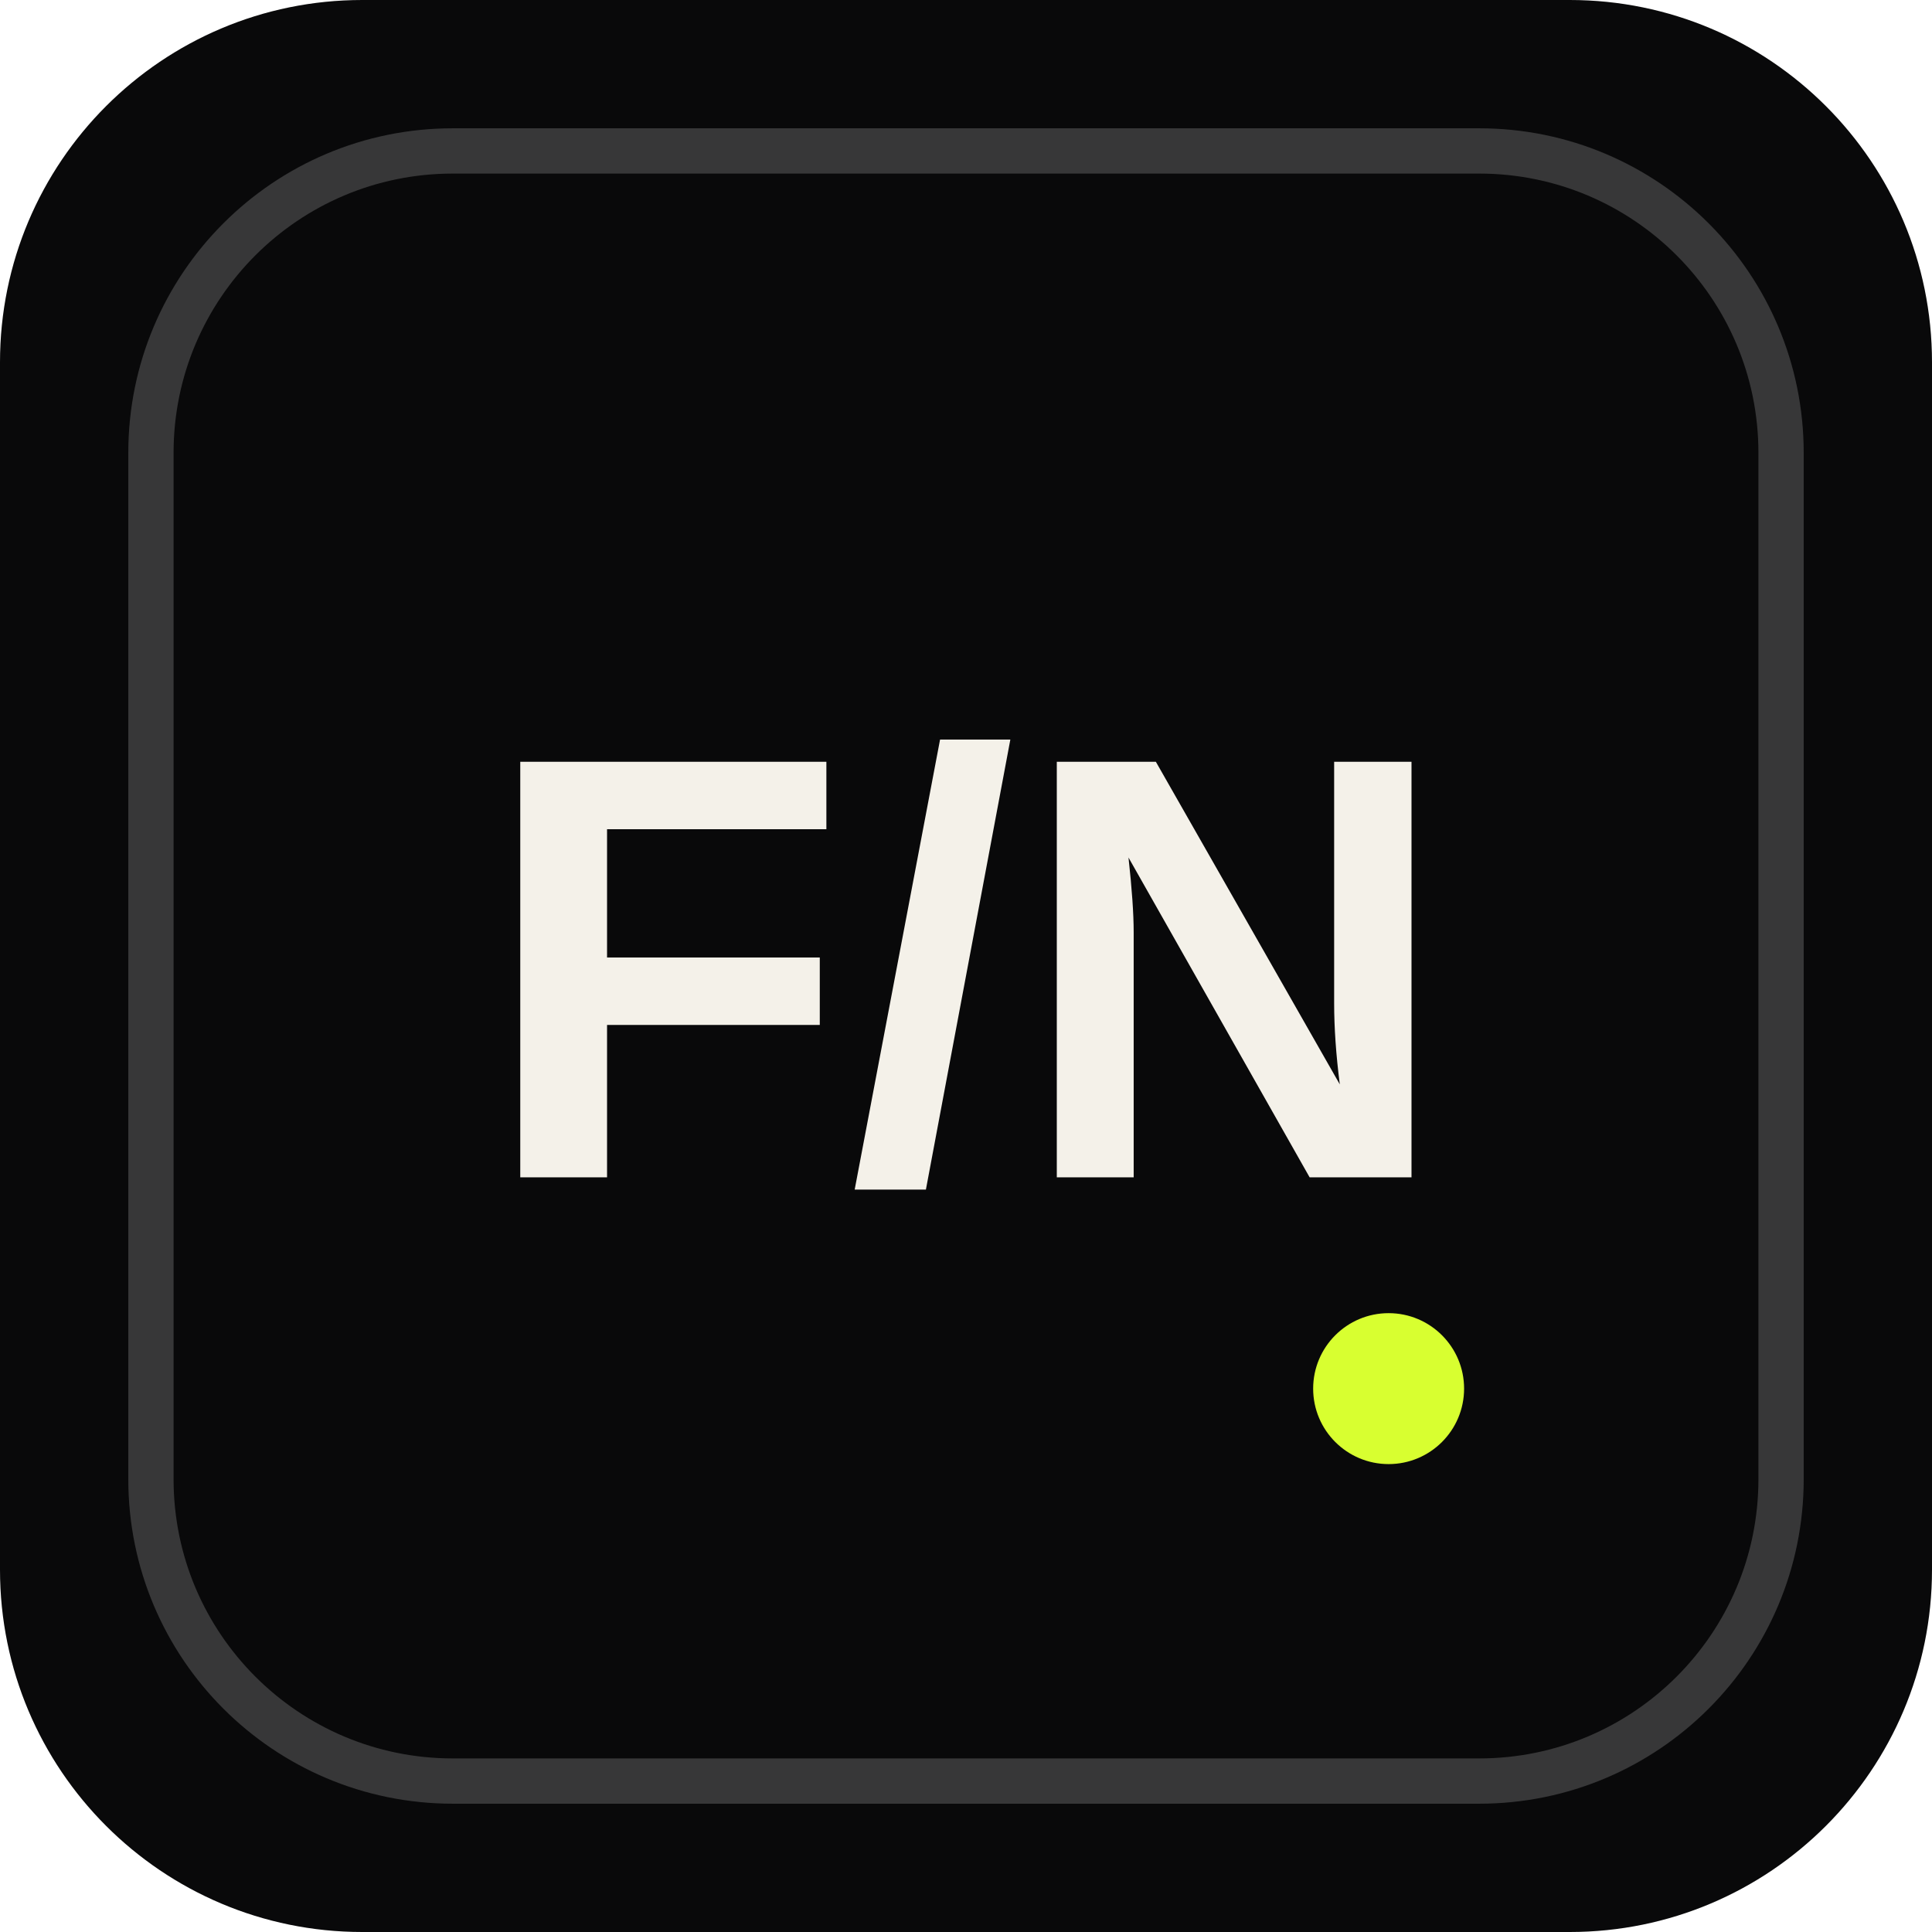
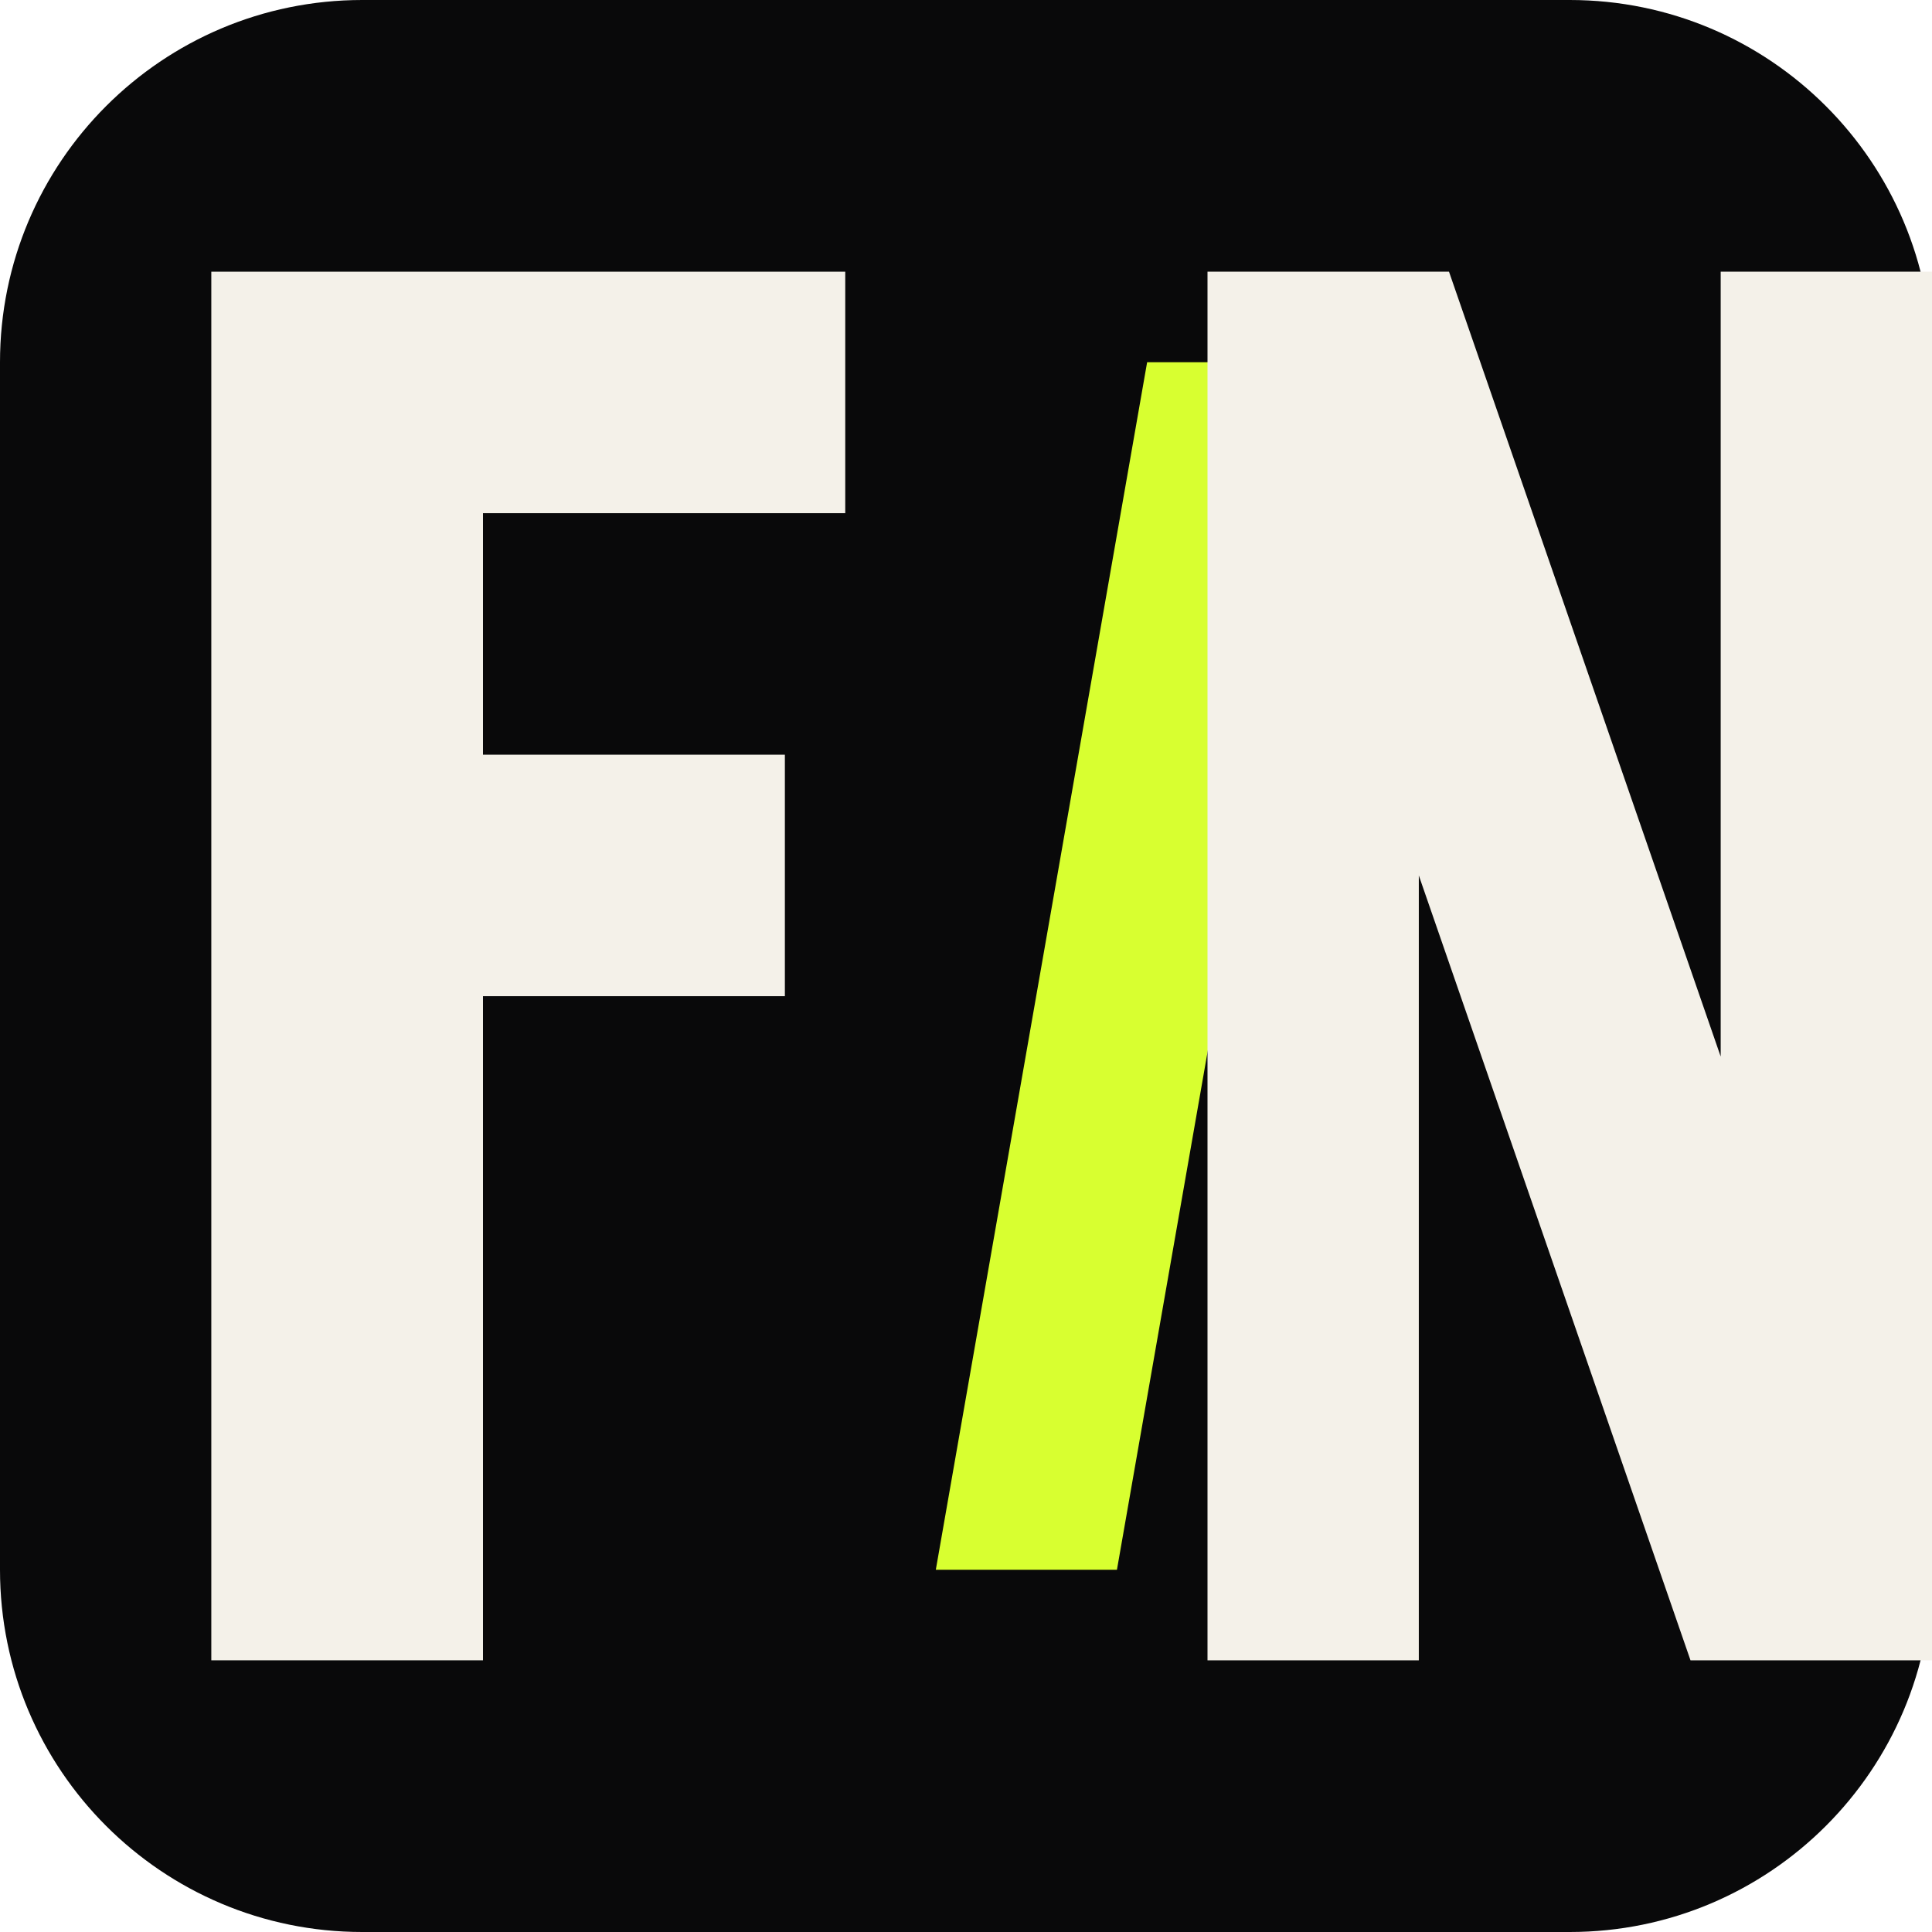
- <svg xmlns="http://www.w3.org/2000/svg" viewBox="0 0 64 64">
+ <svg xmlns="http://www.w3.org/2000/svg" viewBox="0 0 64 64" role="img" aria-label="Farah Naz">
  <rect width="64" height="64" rx="12" fill="#09090a" />
-   <rect x="5" y="5" width="54" height="54" rx="10" fill="none" stroke="#373738" stroke-width="1.5" />
-   <text x="32" y="39" text-anchor="middle" font-family="Arial, Helvetica, sans-serif" font-size="20" font-weight="700" fill="#f4f1e9">F/N</text>
-   <circle cx="46" cy="46" r="2.5" fill="#d8ff30" />
+   <path d="M7 9h21v8H16v8h10v8H16v22H7z" fill="#f4f1e9" />
+   <path d="M31 52 38 12h6l-7 40z" fill="#d8ff30" />
+   <path d="M40 9h8l9 26V9h7v46h-8L47 29v26h-7z" fill="#f4f1e9" />
</svg>
